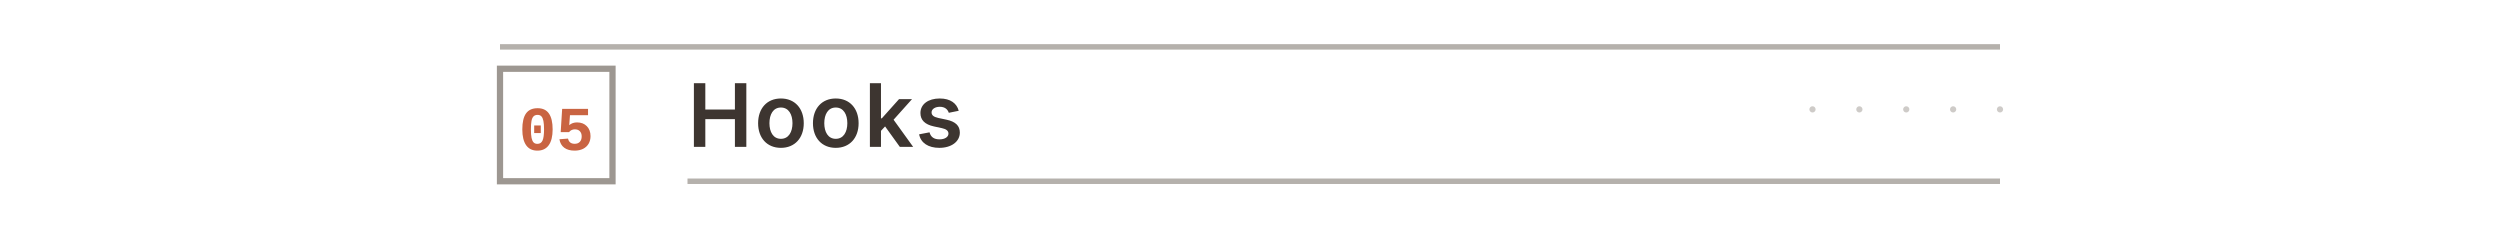
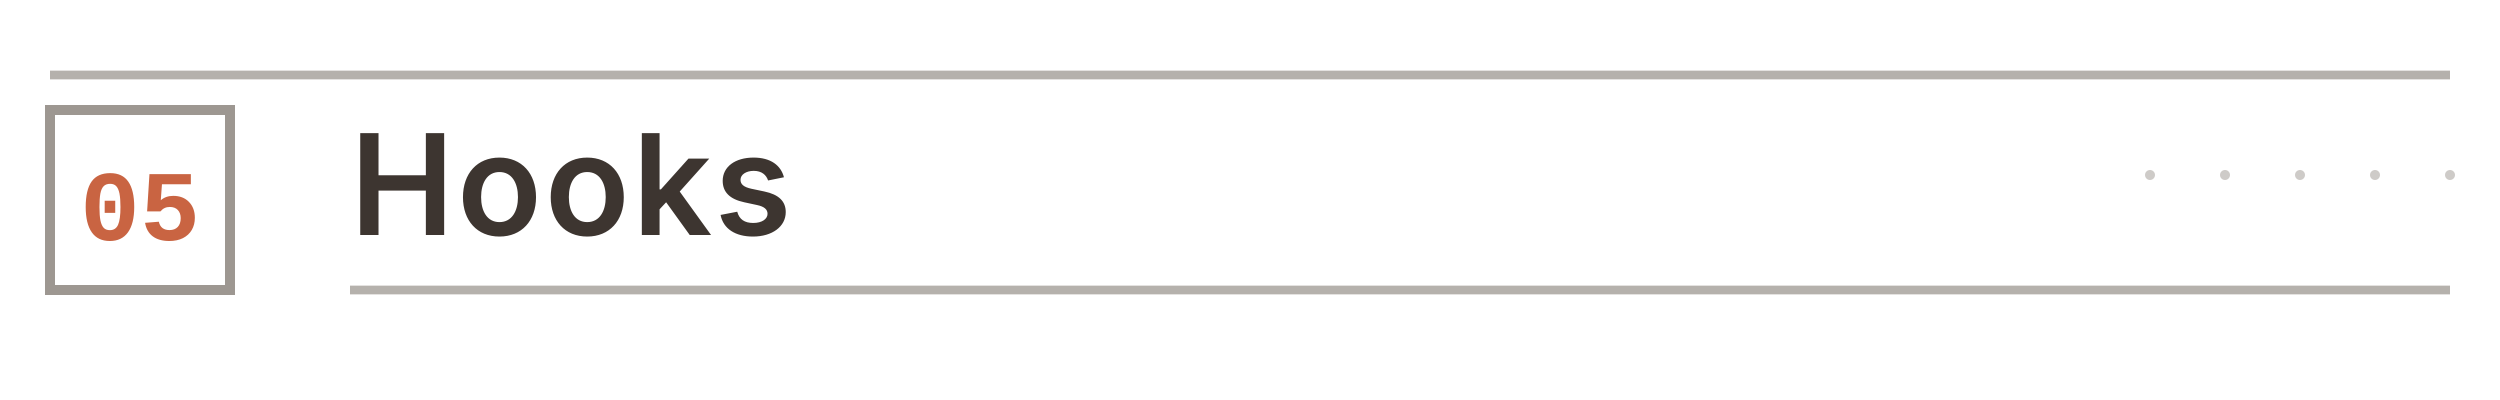
- <svg xmlns="http://www.w3.org/2000/svg" width="100%" height="80" viewBox="0 0 800 80">
+ <svg xmlns="http://www.w3.org/2000/svg" width="100%" height="80" viewBox="150 0 500 80">
  <g>
    <rect x="160" y="22" width="36" height="36" fill="none" stroke="#5c5247" stroke-width="2" opacity="0.6" />
    <text x="178" y="48" font-family="'Courier New', Courier, monospace" font-size="20" font-weight="700" fill="#c96442" text-anchor="middle">
      05
    </text>
  </g>
  <text x="220" y="47" font-family="system-ui, -apple-system, 'Helvetica Neue', sans-serif" font-size="28" font-weight="600" fill="#3d3530" letter-spacing="0.5">
    Hooks
  </text>
  <line x1="220" y1="58" x2="640" y2="58" stroke="#5c5247" stroke-width="1.75" opacity="0.45" />
  <g fill="#5c5247" opacity="0.3">
    <circle cx="580" cy="35" r="1" />
    <circle cx="595" cy="35" r="1" />
    <circle cx="610" cy="35" r="1" />
    <circle cx="625" cy="35" r="1" />
    <circle cx="640" cy="35" r="1" />
  </g>
  <line x1="160" y1="15" x2="640" y2="15" stroke="#5c5247" stroke-width="1.75" opacity="0.45" />
</svg>
